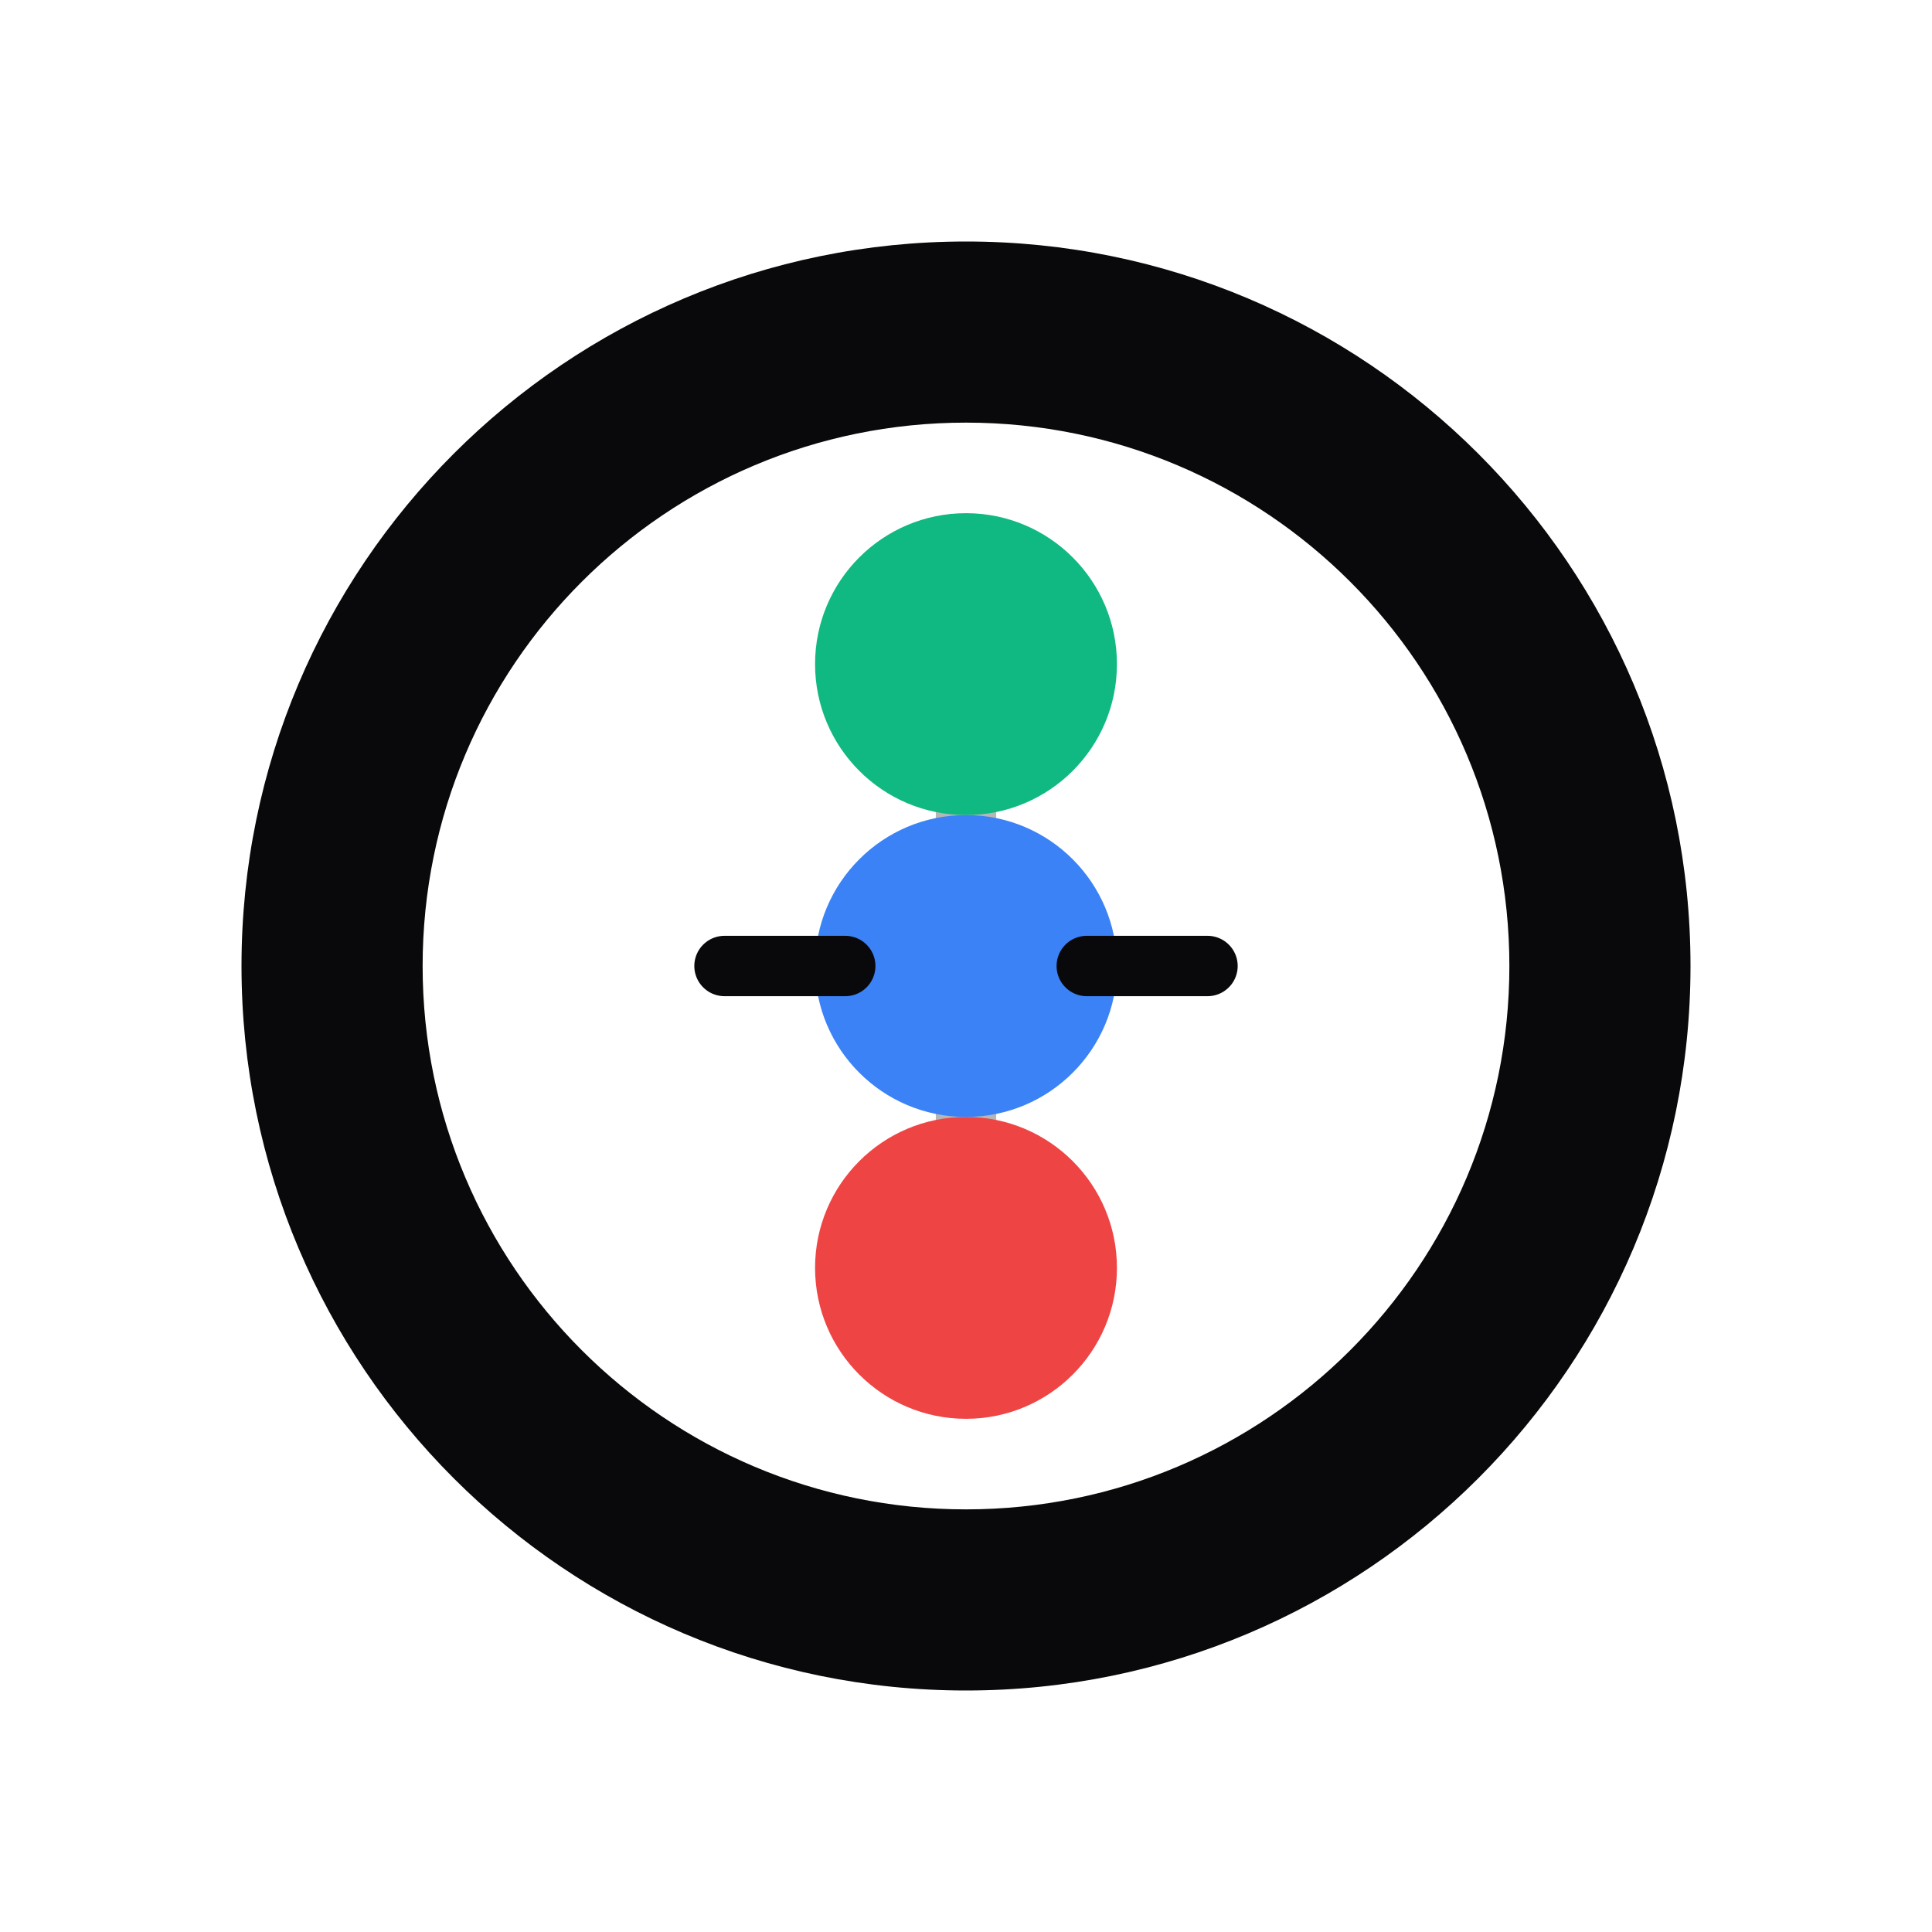
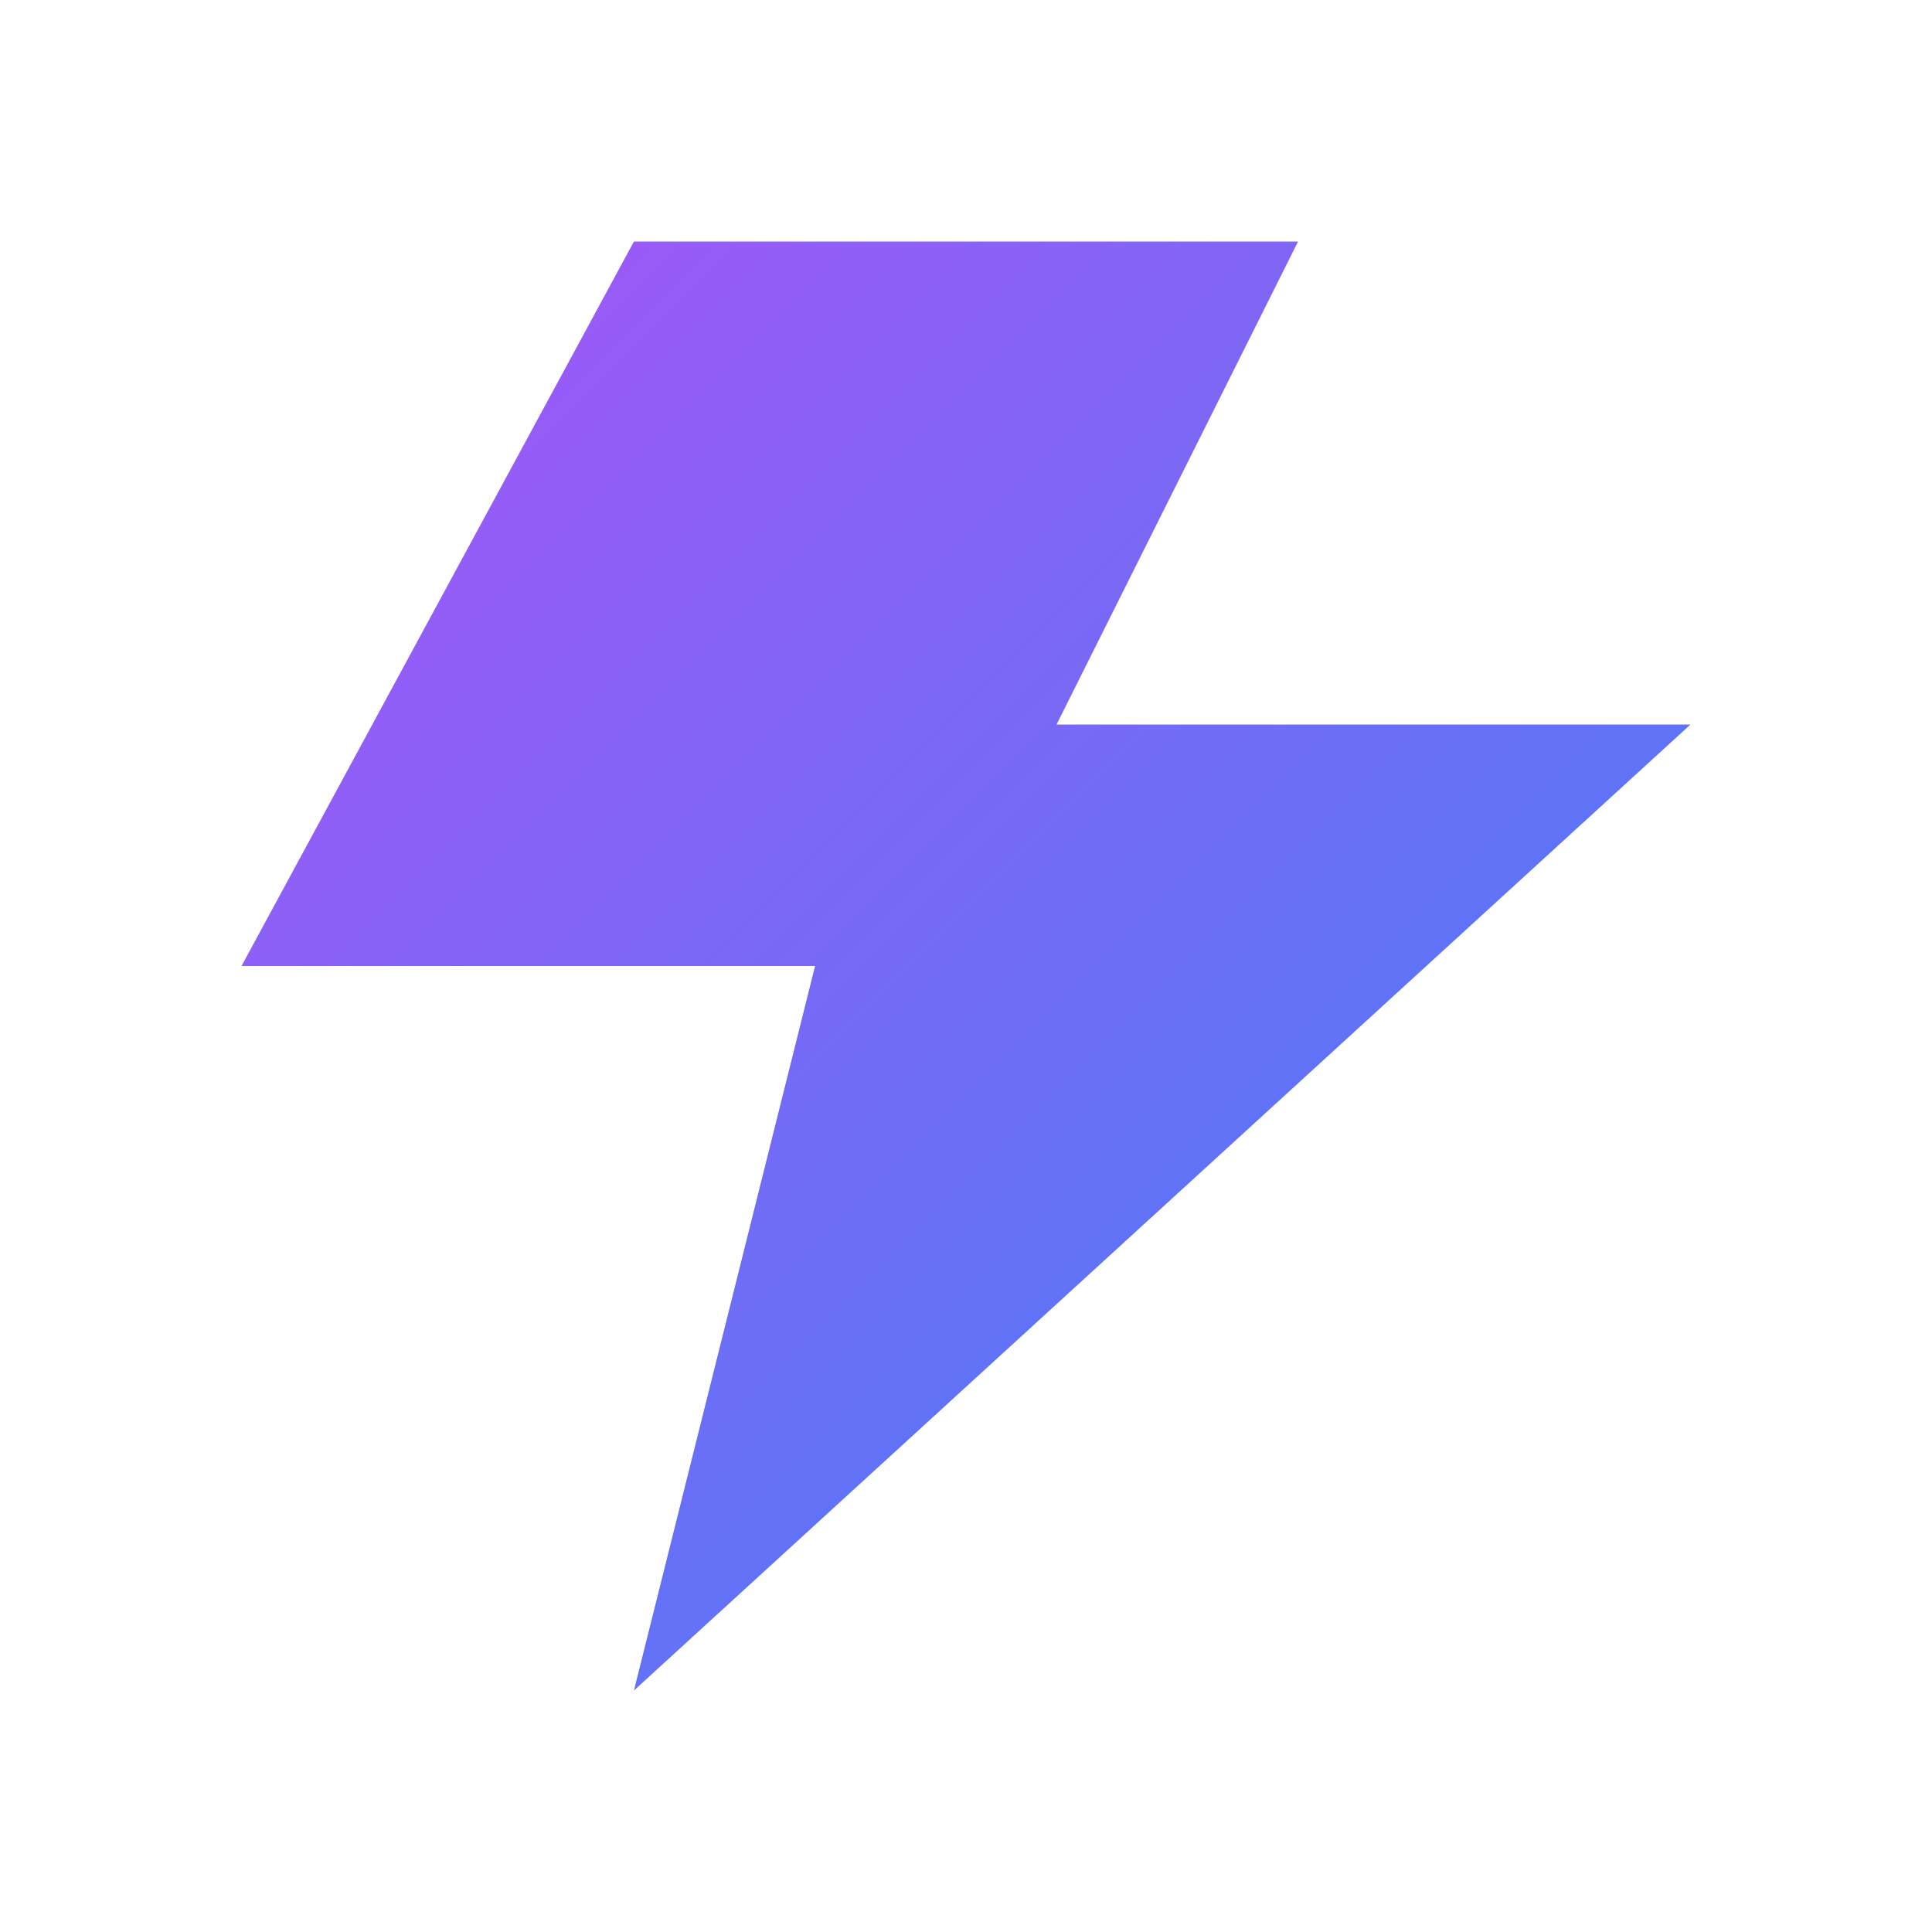
<svg xmlns="http://www.w3.org/2000/svg" width="32" height="32" viewBox="0 0 32 32" fill="none">
-   <path d="M16 4C9.373 4 4 9.373 4 16C4 22.627 9.373 28 16 28C22.627 28 28 22.627 28 16C28 9.373 22.627 4 16 4ZM16 25C11.029 25 7 20.971 7 16C7 11.029 11.029 7 16 7C20.971 7 25 11.029 25 16C25 20.971 20.971 25 16 25Z" fill="#09090B" />
-   <rect x="15.5" y="10" width="1" height="12" rx="0.5" fill="#09090B" opacity="0.3" />
-   <circle cx="16" cy="11" r="2.5" fill="#10B981" />
-   <circle cx="16" cy="21" r="2.5" fill="#EF4444" />
-   <circle cx="16" cy="16" r="2.5" fill="#3B82F6" />
-   <path d="M12 16L14 16" stroke="#09090B" stroke-width="1" stroke-linecap="round" />
-   <path d="M18 16L20 16" stroke="#09090B" stroke-width="1" stroke-linecap="round" />
+   <defs>
+     <linearGradient id="purpleGradient" x1="4" y1="4" x2="28" y2="28" gradientUnits="userSpaceOnUse">
+       <stop stop-color="#A855F7" />
+       <stop offset="1" stop-color="#3B82F6" />
+     </linearGradient>
+   </defs>
+   <path d="M21.5 4H10.5L4 16H13.5L10.5 28L28 12H17.5L21.5 4Z" fill="url(#purpleGradient)" />
</svg>
